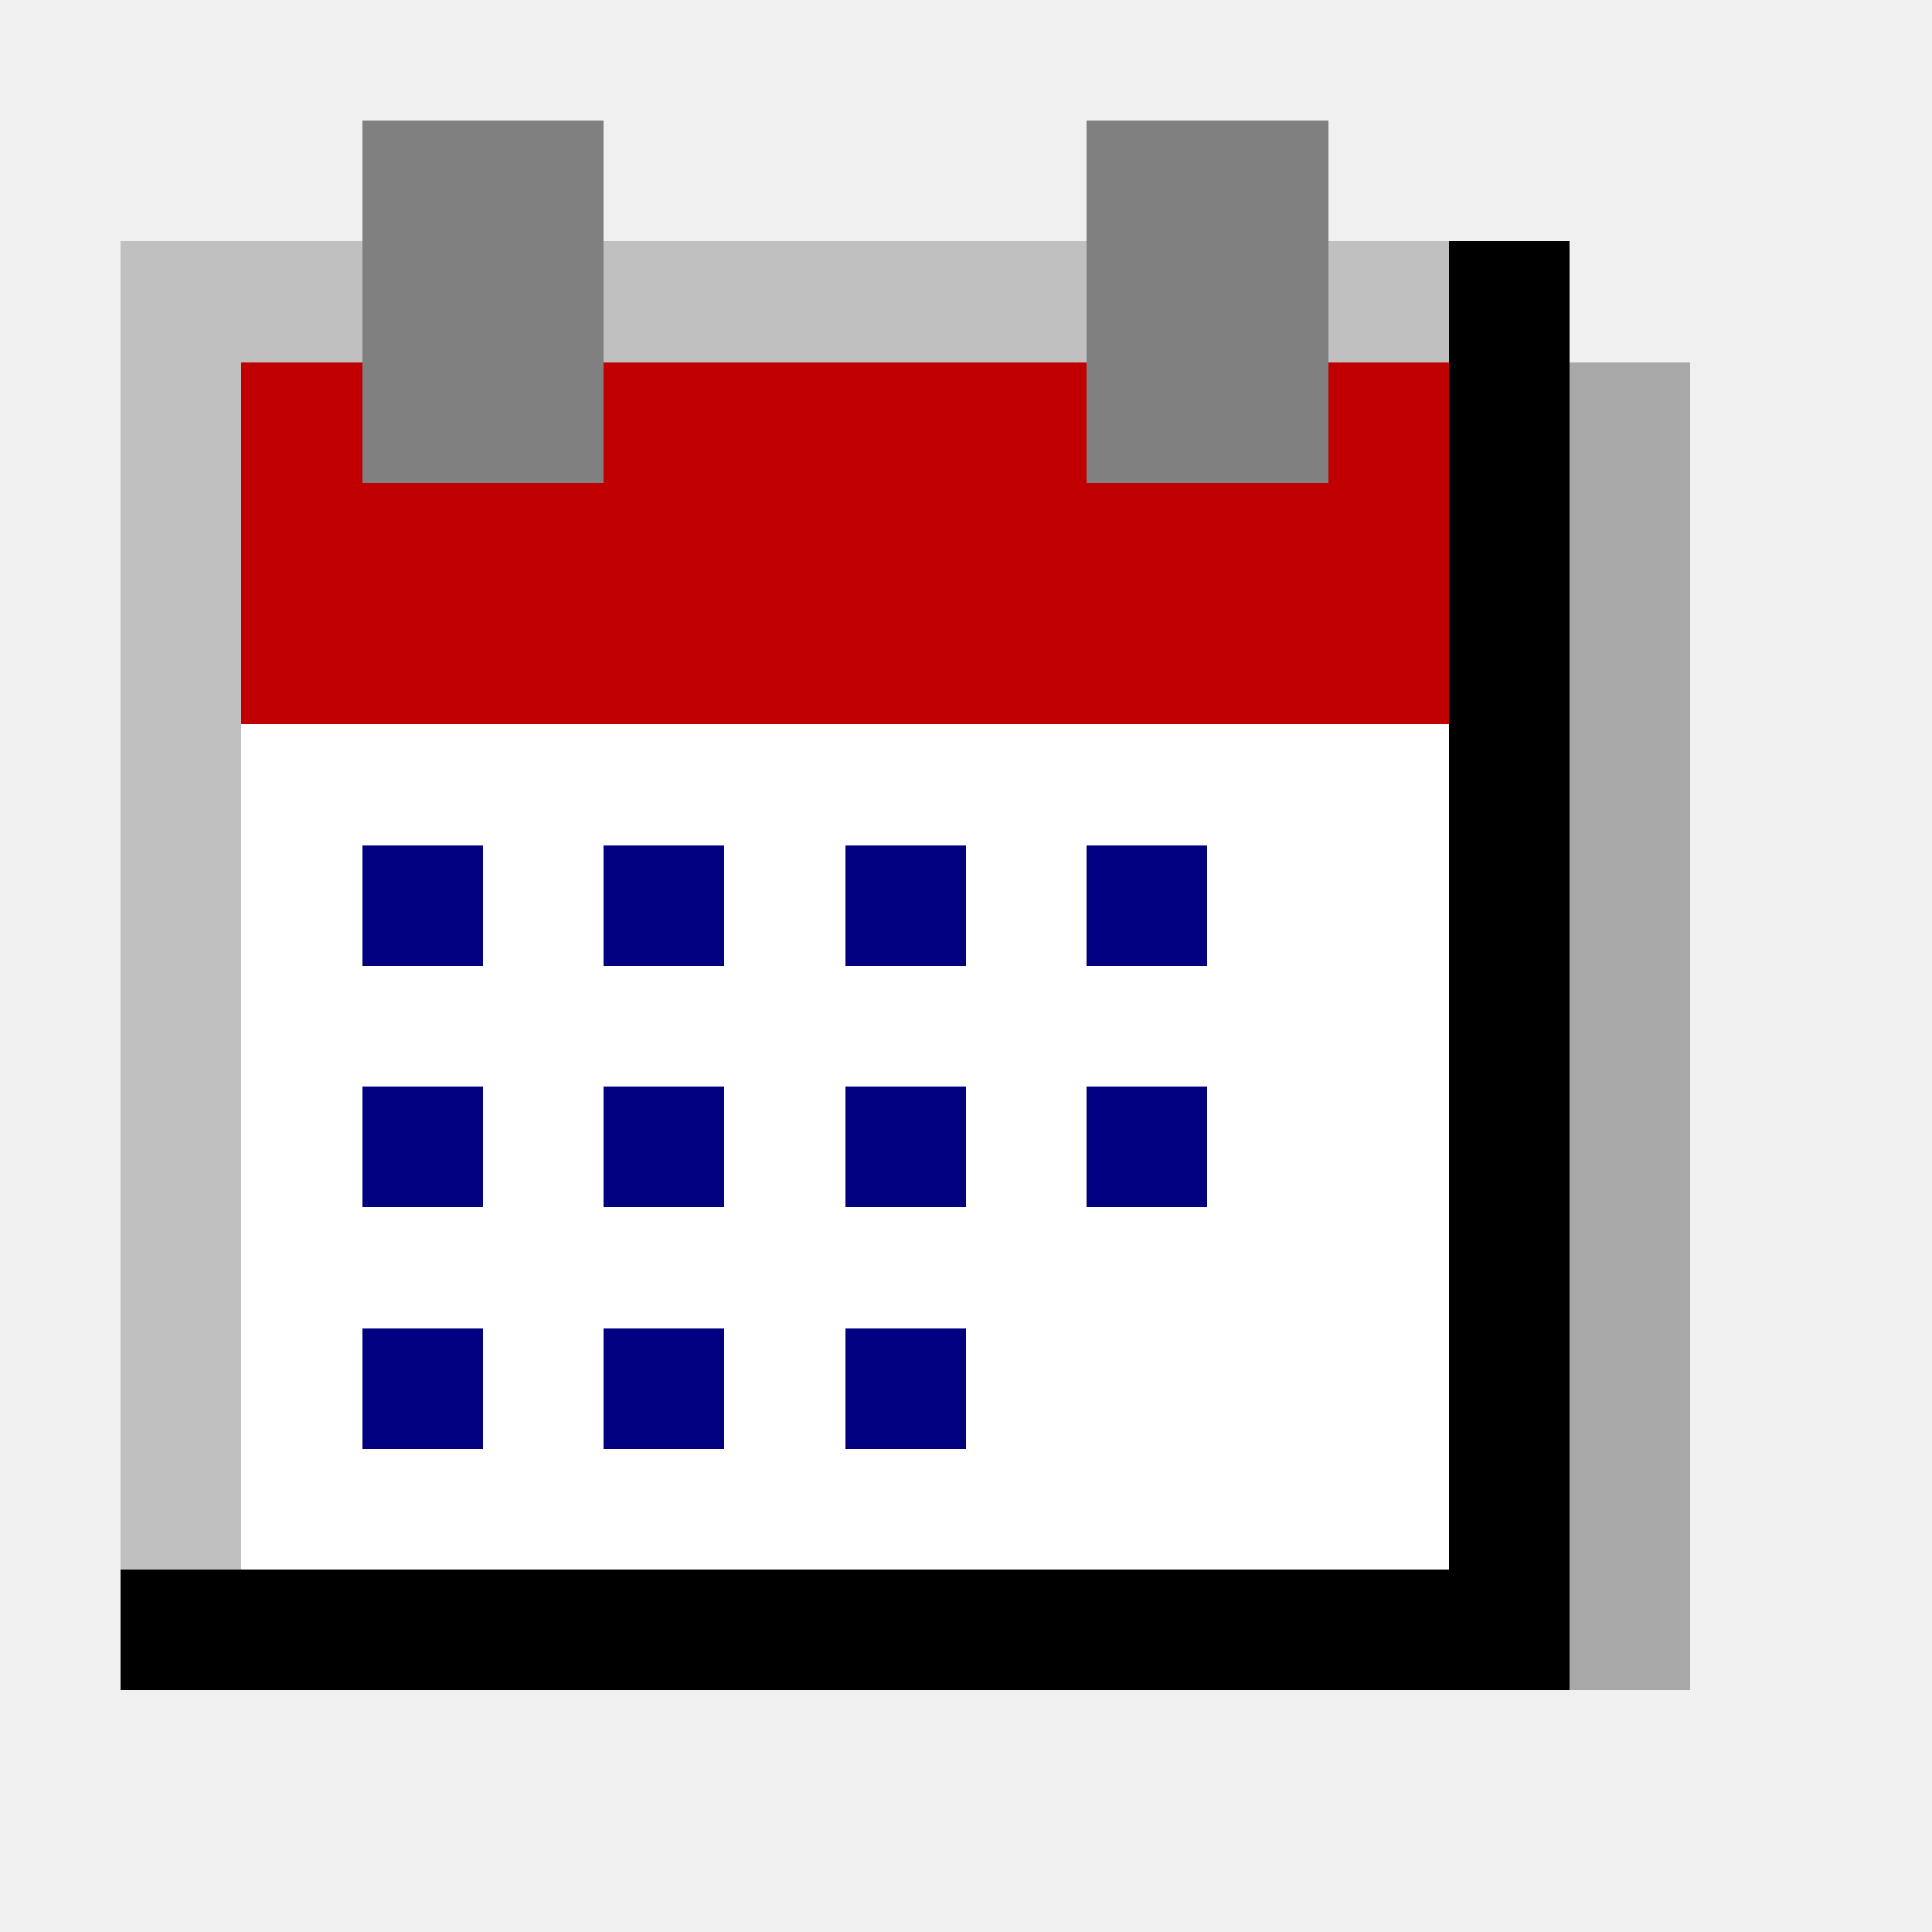
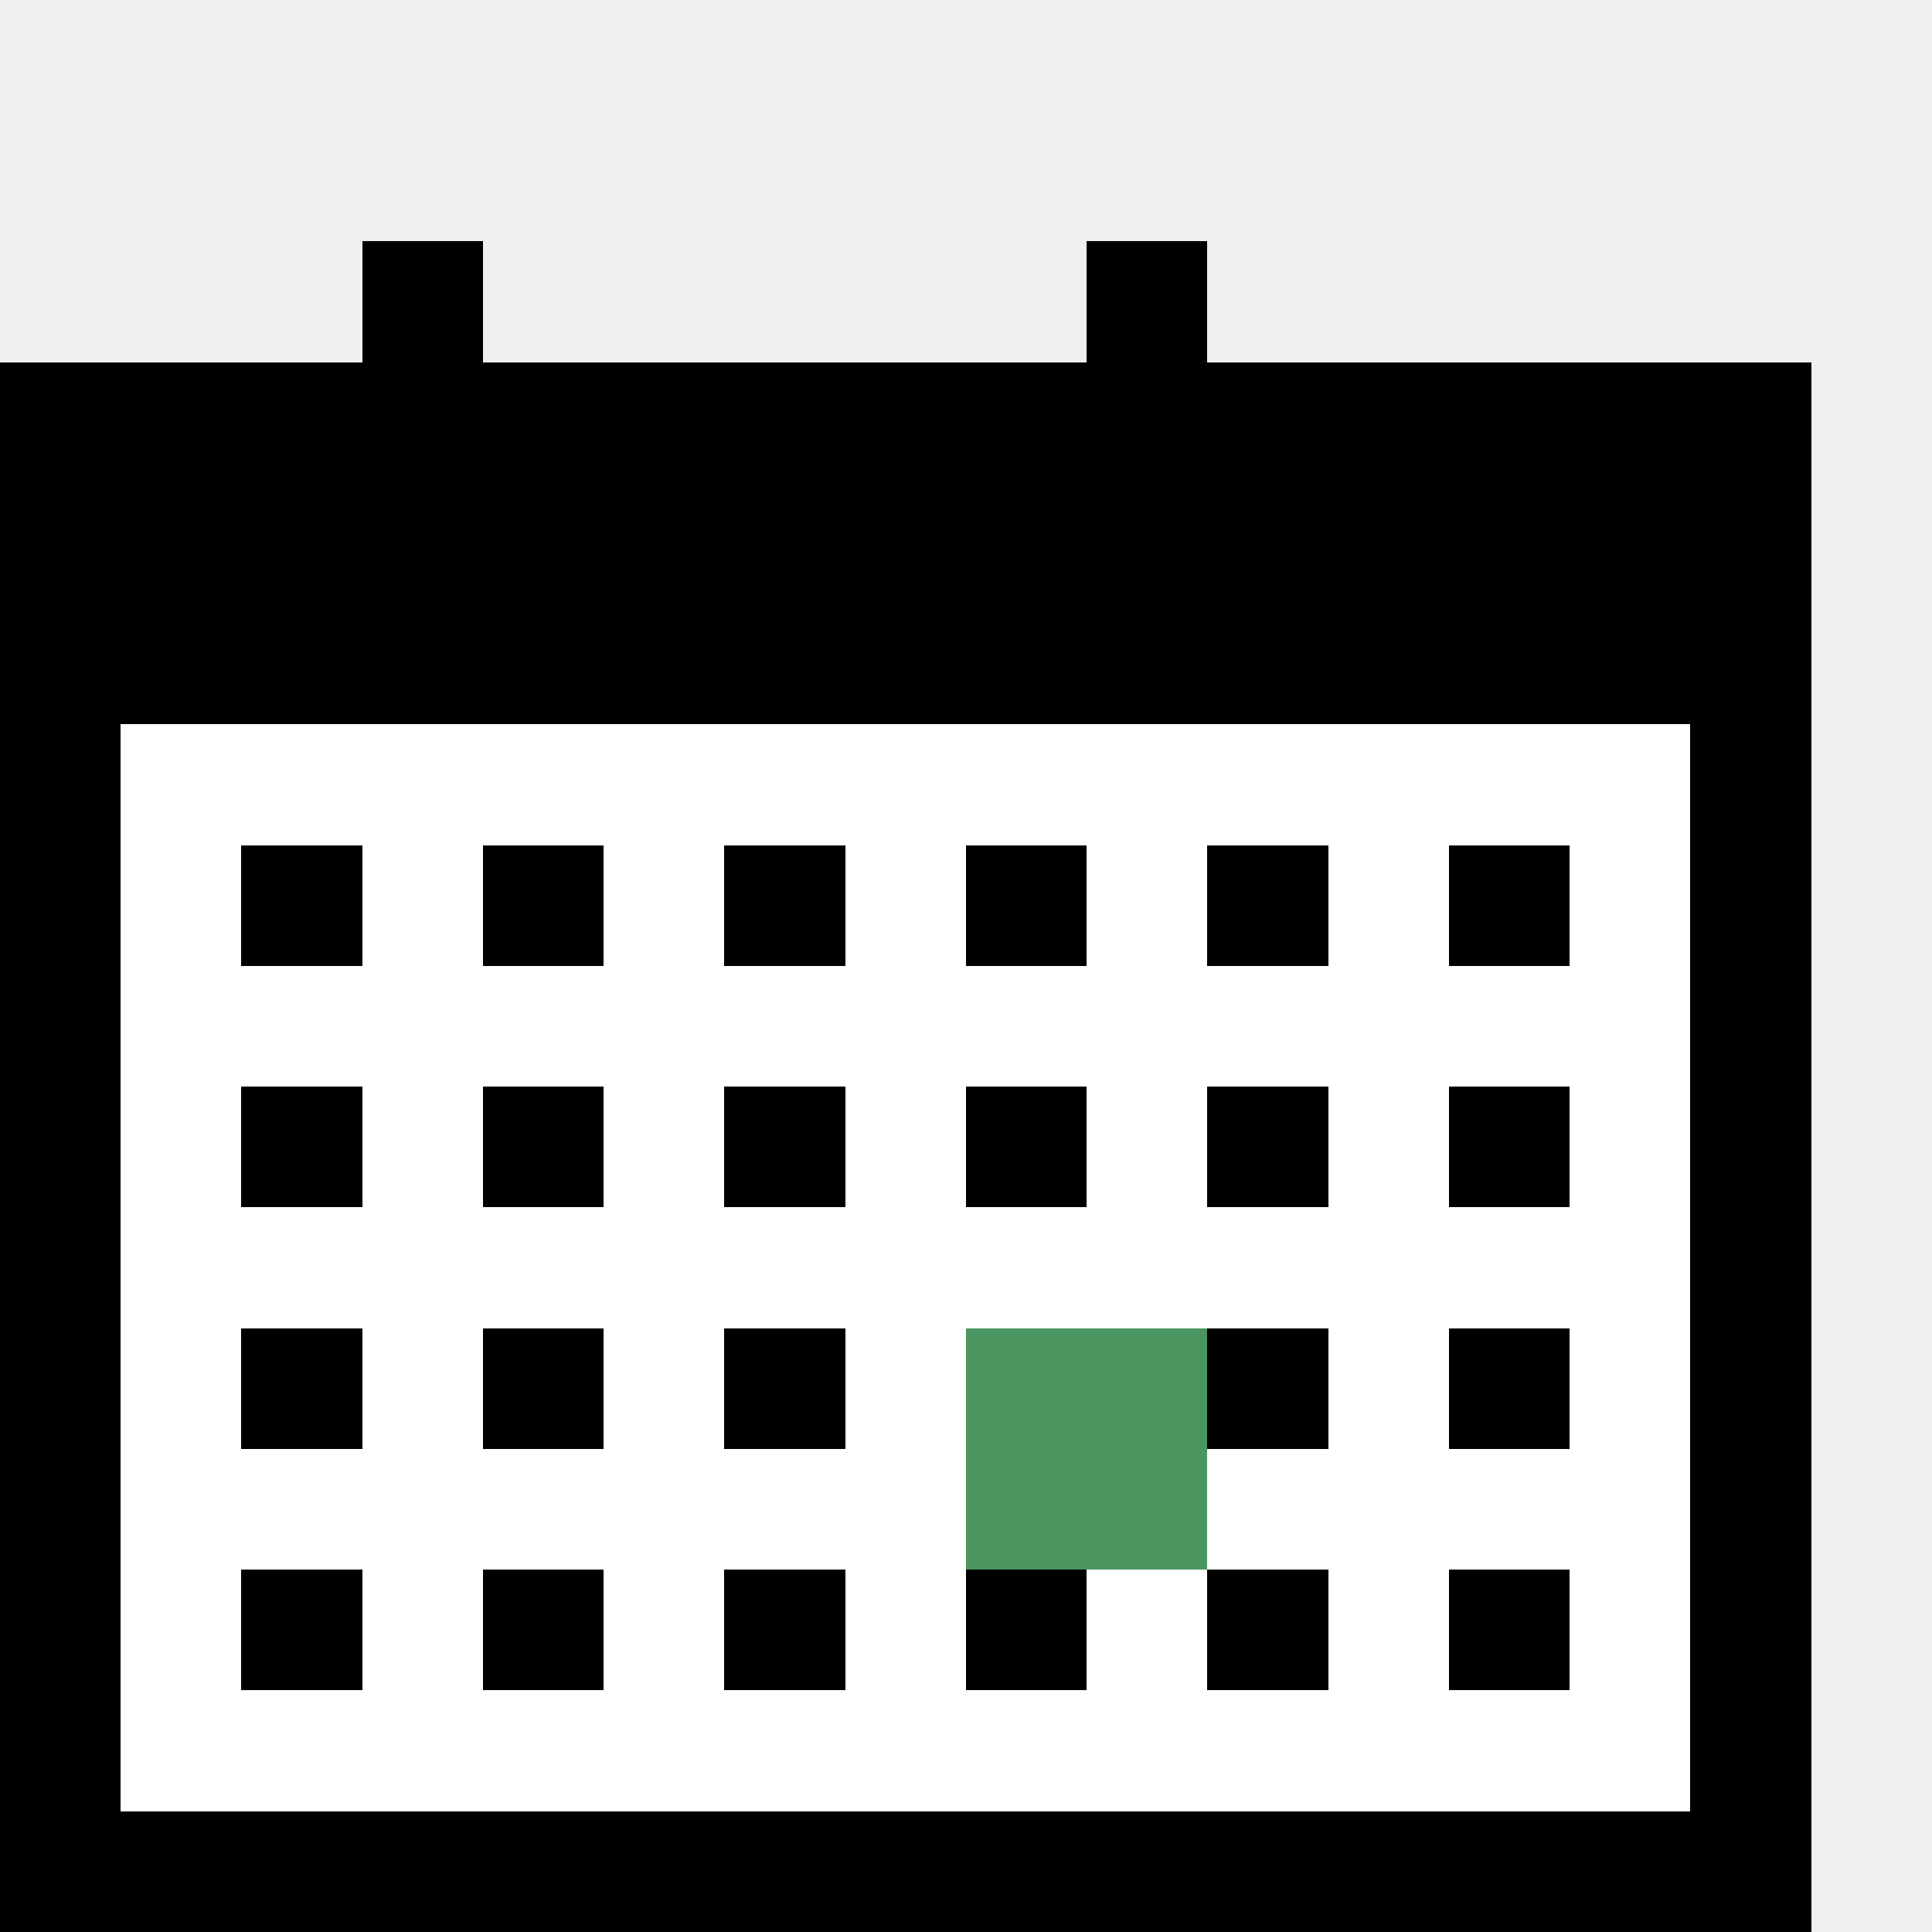
- <svg xmlns="http://www.w3.org/2000/svg" width="16" height="16" viewBox="0 0 16 16" shape-rendering="crispEdges">
-   <rect x="2" y="3" width="12" height="11" fill="#000000" opacity="0.3" />
-   <rect x="1" y="2" width="12" height="12" fill="#ffffff" />
-   <rect x="1" y="2" width="12" height="1" fill="#c0c0c0" />
-   <rect x="1" y="2" width="1" height="12" fill="#c0c0c0" />
-   <rect x="12" y="2" width="1" height="12" fill="#000000" />
-   <rect x="1" y="13" width="12" height="1" fill="#000000" />
-   <rect x="2" y="3" width="10" height="3" fill="#c00000" />
-   <rect x="3" y="1" width="2" height="3" fill="#808080" />
-   <rect x="9" y="1" width="2" height="3" fill="#808080" />
-   <rect x="3" y="7" width="1" height="1" fill="#000080" />
-   <rect x="5" y="7" width="1" height="1" fill="#000080" />
-   <rect x="7" y="7" width="1" height="1" fill="#000080" />
-   <rect x="9" y="7" width="1" height="1" fill="#000080" />
-   <rect x="3" y="9" width="1" height="1" fill="#000080" />
-   <rect x="5" y="9" width="1" height="1" fill="#000080" />
-   <rect x="7" y="9" width="1" height="1" fill="#000080" />
-   <rect x="9" y="9" width="1" height="1" fill="#000080" />
-   <rect x="3" y="11" width="1" height="1" fill="#000080" />
-   <rect x="5" y="11" width="1" height="1" fill="#000080" />
-   <rect x="7" y="11" width="1" height="1" fill="#000080" />
+ <svg xmlns="http://www.w3.org/2000/svg" viewBox="0 0 16 16" shape-rendering="crispEdges">
+   <rect x="3" y="2" width="1" height="1" fill="#000000" />
+   <rect x="9" y="2" width="1" height="1" fill="#000000" />
+   <rect x="0" y="3" width="15" height="1" fill="#000000" />
+   <rect x="0" y="4" width="15" height="1" fill="#000000" />
+   <rect x="0" y="5" width="15" height="1" fill="#000000" />
+   <rect x="0" y="6" width="1" height="1" fill="#000000" />
+   <rect x="1" y="6" width="13" height="1" fill="#ffffff" />
+   <rect x="14" y="6" width="1" height="1" fill="#000000" />
+   <rect x="0" y="7" width="1" height="1" fill="#000000" />
+   <rect x="1" y="7" width="1" height="1" fill="#ffffff" />
+   <rect x="2" y="7" width="1" height="1" fill="#000000" />
+   <rect x="3" y="7" width="1" height="1" fill="#ffffff" />
+   <rect x="4" y="7" width="1" height="1" fill="#000000" />
+   <rect x="5" y="7" width="1" height="1" fill="#ffffff" />
+   <rect x="6" y="7" width="1" height="1" fill="#000000" />
+   <rect x="7" y="7" width="1" height="1" fill="#ffffff" />
+   <rect x="8" y="7" width="1" height="1" fill="#000000" />
+   <rect x="9" y="7" width="1" height="1" fill="#ffffff" />
+   <rect x="10" y="7" width="1" height="1" fill="#000000" />
+   <rect x="11" y="7" width="1" height="1" fill="#ffffff" />
+   <rect x="12" y="7" width="1" height="1" fill="#000000" />
+   <rect x="13" y="7" width="1" height="1" fill="#ffffff" />
+   <rect x="14" y="7" width="1" height="1" fill="#000000" />
+   <rect x="0" y="8" width="1" height="1" fill="#000000" />
+   <rect x="1" y="8" width="13" height="1" fill="#ffffff" />
+   <rect x="14" y="8" width="1" height="1" fill="#000000" />
+   <rect x="0" y="9" width="1" height="1" fill="#000000" />
+   <rect x="1" y="9" width="1" height="1" fill="#ffffff" />
+   <rect x="2" y="9" width="1" height="1" fill="#000000" />
+   <rect x="3" y="9" width="1" height="1" fill="#ffffff" />
+   <rect x="4" y="9" width="1" height="1" fill="#000000" />
+   <rect x="5" y="9" width="1" height="1" fill="#ffffff" />
+   <rect x="6" y="9" width="1" height="1" fill="#000000" />
+   <rect x="7" y="9" width="1" height="1" fill="#ffffff" />
+   <rect x="8" y="9" width="1" height="1" fill="#000000" />
+   <rect x="9" y="9" width="1" height="1" fill="#ffffff" />
+   <rect x="10" y="9" width="1" height="1" fill="#000000" />
+   <rect x="11" y="9" width="1" height="1" fill="#ffffff" />
+   <rect x="12" y="9" width="1" height="1" fill="#000000" />
+   <rect x="13" y="9" width="1" height="1" fill="#ffffff" />
+   <rect x="14" y="9" width="1" height="1" fill="#000000" />
+   <rect x="0" y="10" width="1" height="1" fill="#000000" />
+   <rect x="1" y="10" width="13" height="1" fill="#ffffff" />
+   <rect x="14" y="10" width="1" height="1" fill="#000000" />
+   <rect x="0" y="11" width="1" height="1" fill="#000000" />
+   <rect x="1" y="11" width="1" height="1" fill="#ffffff" />
+   <rect x="2" y="11" width="1" height="1" fill="#000000" />
+   <rect x="3" y="11" width="1" height="1" fill="#ffffff" />
+   <rect x="4" y="11" width="1" height="1" fill="#000000" />
+   <rect x="5" y="11" width="1" height="1" fill="#ffffff" />
+   <rect x="6" y="11" width="1" height="1" fill="#000000" />
+   <rect x="7" y="11" width="1" height="1" fill="#ffffff" />
+   <rect x="8" y="11" width="2" height="1" fill="#4b9560" />
+   <rect x="10" y="11" width="1" height="1" fill="#000000" />
+   <rect x="11" y="11" width="1" height="1" fill="#ffffff" />
+   <rect x="12" y="11" width="1" height="1" fill="#000000" />
+   <rect x="13" y="11" width="1" height="1" fill="#ffffff" />
+   <rect x="14" y="11" width="1" height="1" fill="#000000" />
+   <rect x="0" y="12" width="1" height="1" fill="#000000" />
+   <rect x="1" y="12" width="7" height="1" fill="#ffffff" />
+   <rect x="8" y="12" width="2" height="1" fill="#4b9560" />
+   <rect x="10" y="12" width="4" height="1" fill="#ffffff" />
+   <rect x="14" y="12" width="1" height="1" fill="#000000" />
+   <rect x="0" y="13" width="1" height="1" fill="#000000" />
+   <rect x="1" y="13" width="1" height="1" fill="#ffffff" />
+   <rect x="2" y="13" width="1" height="1" fill="#000000" />
+   <rect x="3" y="13" width="1" height="1" fill="#ffffff" />
+   <rect x="4" y="13" width="1" height="1" fill="#000000" />
+   <rect x="5" y="13" width="1" height="1" fill="#ffffff" />
+   <rect x="6" y="13" width="1" height="1" fill="#000000" />
+   <rect x="7" y="13" width="1" height="1" fill="#ffffff" />
+   <rect x="8" y="13" width="1" height="1" fill="#000000" />
+   <rect x="9" y="13" width="1" height="1" fill="#ffffff" />
+   <rect x="10" y="13" width="1" height="1" fill="#000000" />
+   <rect x="11" y="13" width="1" height="1" fill="#ffffff" />
+   <rect x="12" y="13" width="1" height="1" fill="#000000" />
+   <rect x="13" y="13" width="1" height="1" fill="#ffffff" />
+   <rect x="14" y="13" width="1" height="1" fill="#000000" />
+   <rect x="0" y="14" width="1" height="1" fill="#000000" />
+   <rect x="1" y="14" width="13" height="1" fill="#ffffff" />
+   <rect x="14" y="14" width="1" height="1" fill="#000000" />
+   <rect x="0" y="15" width="15" height="1" fill="#000000" />
</svg>
